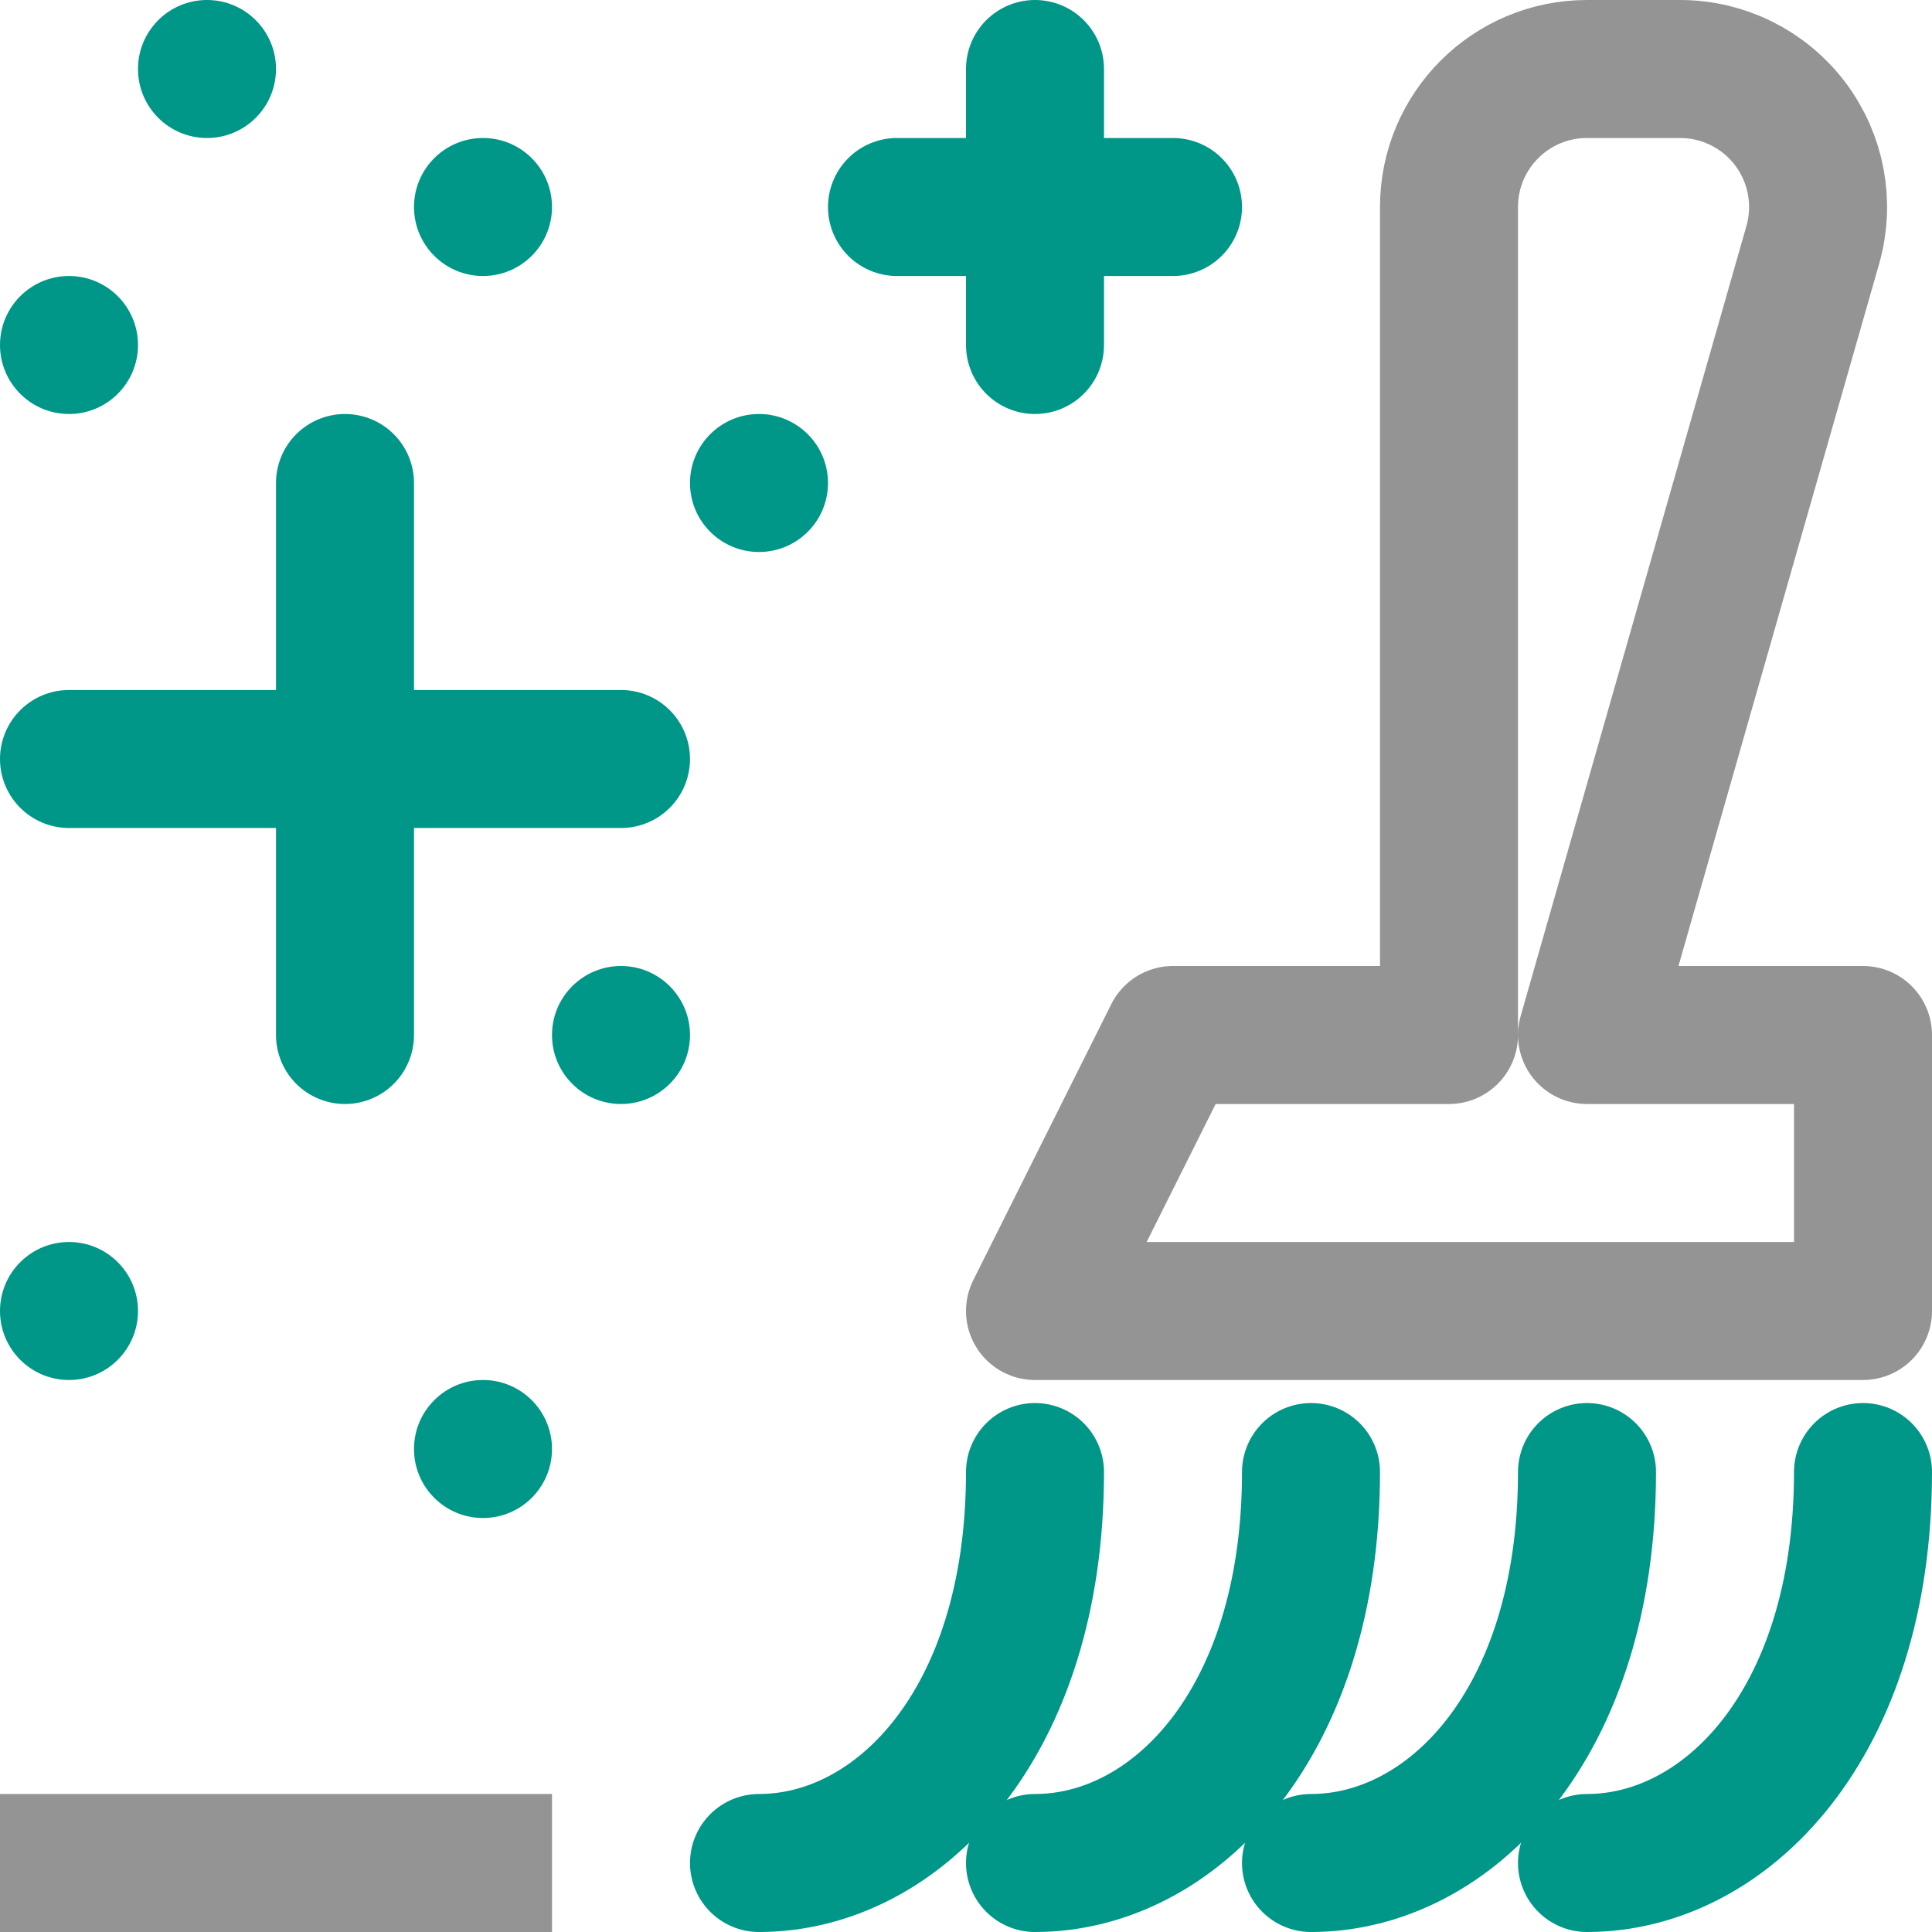
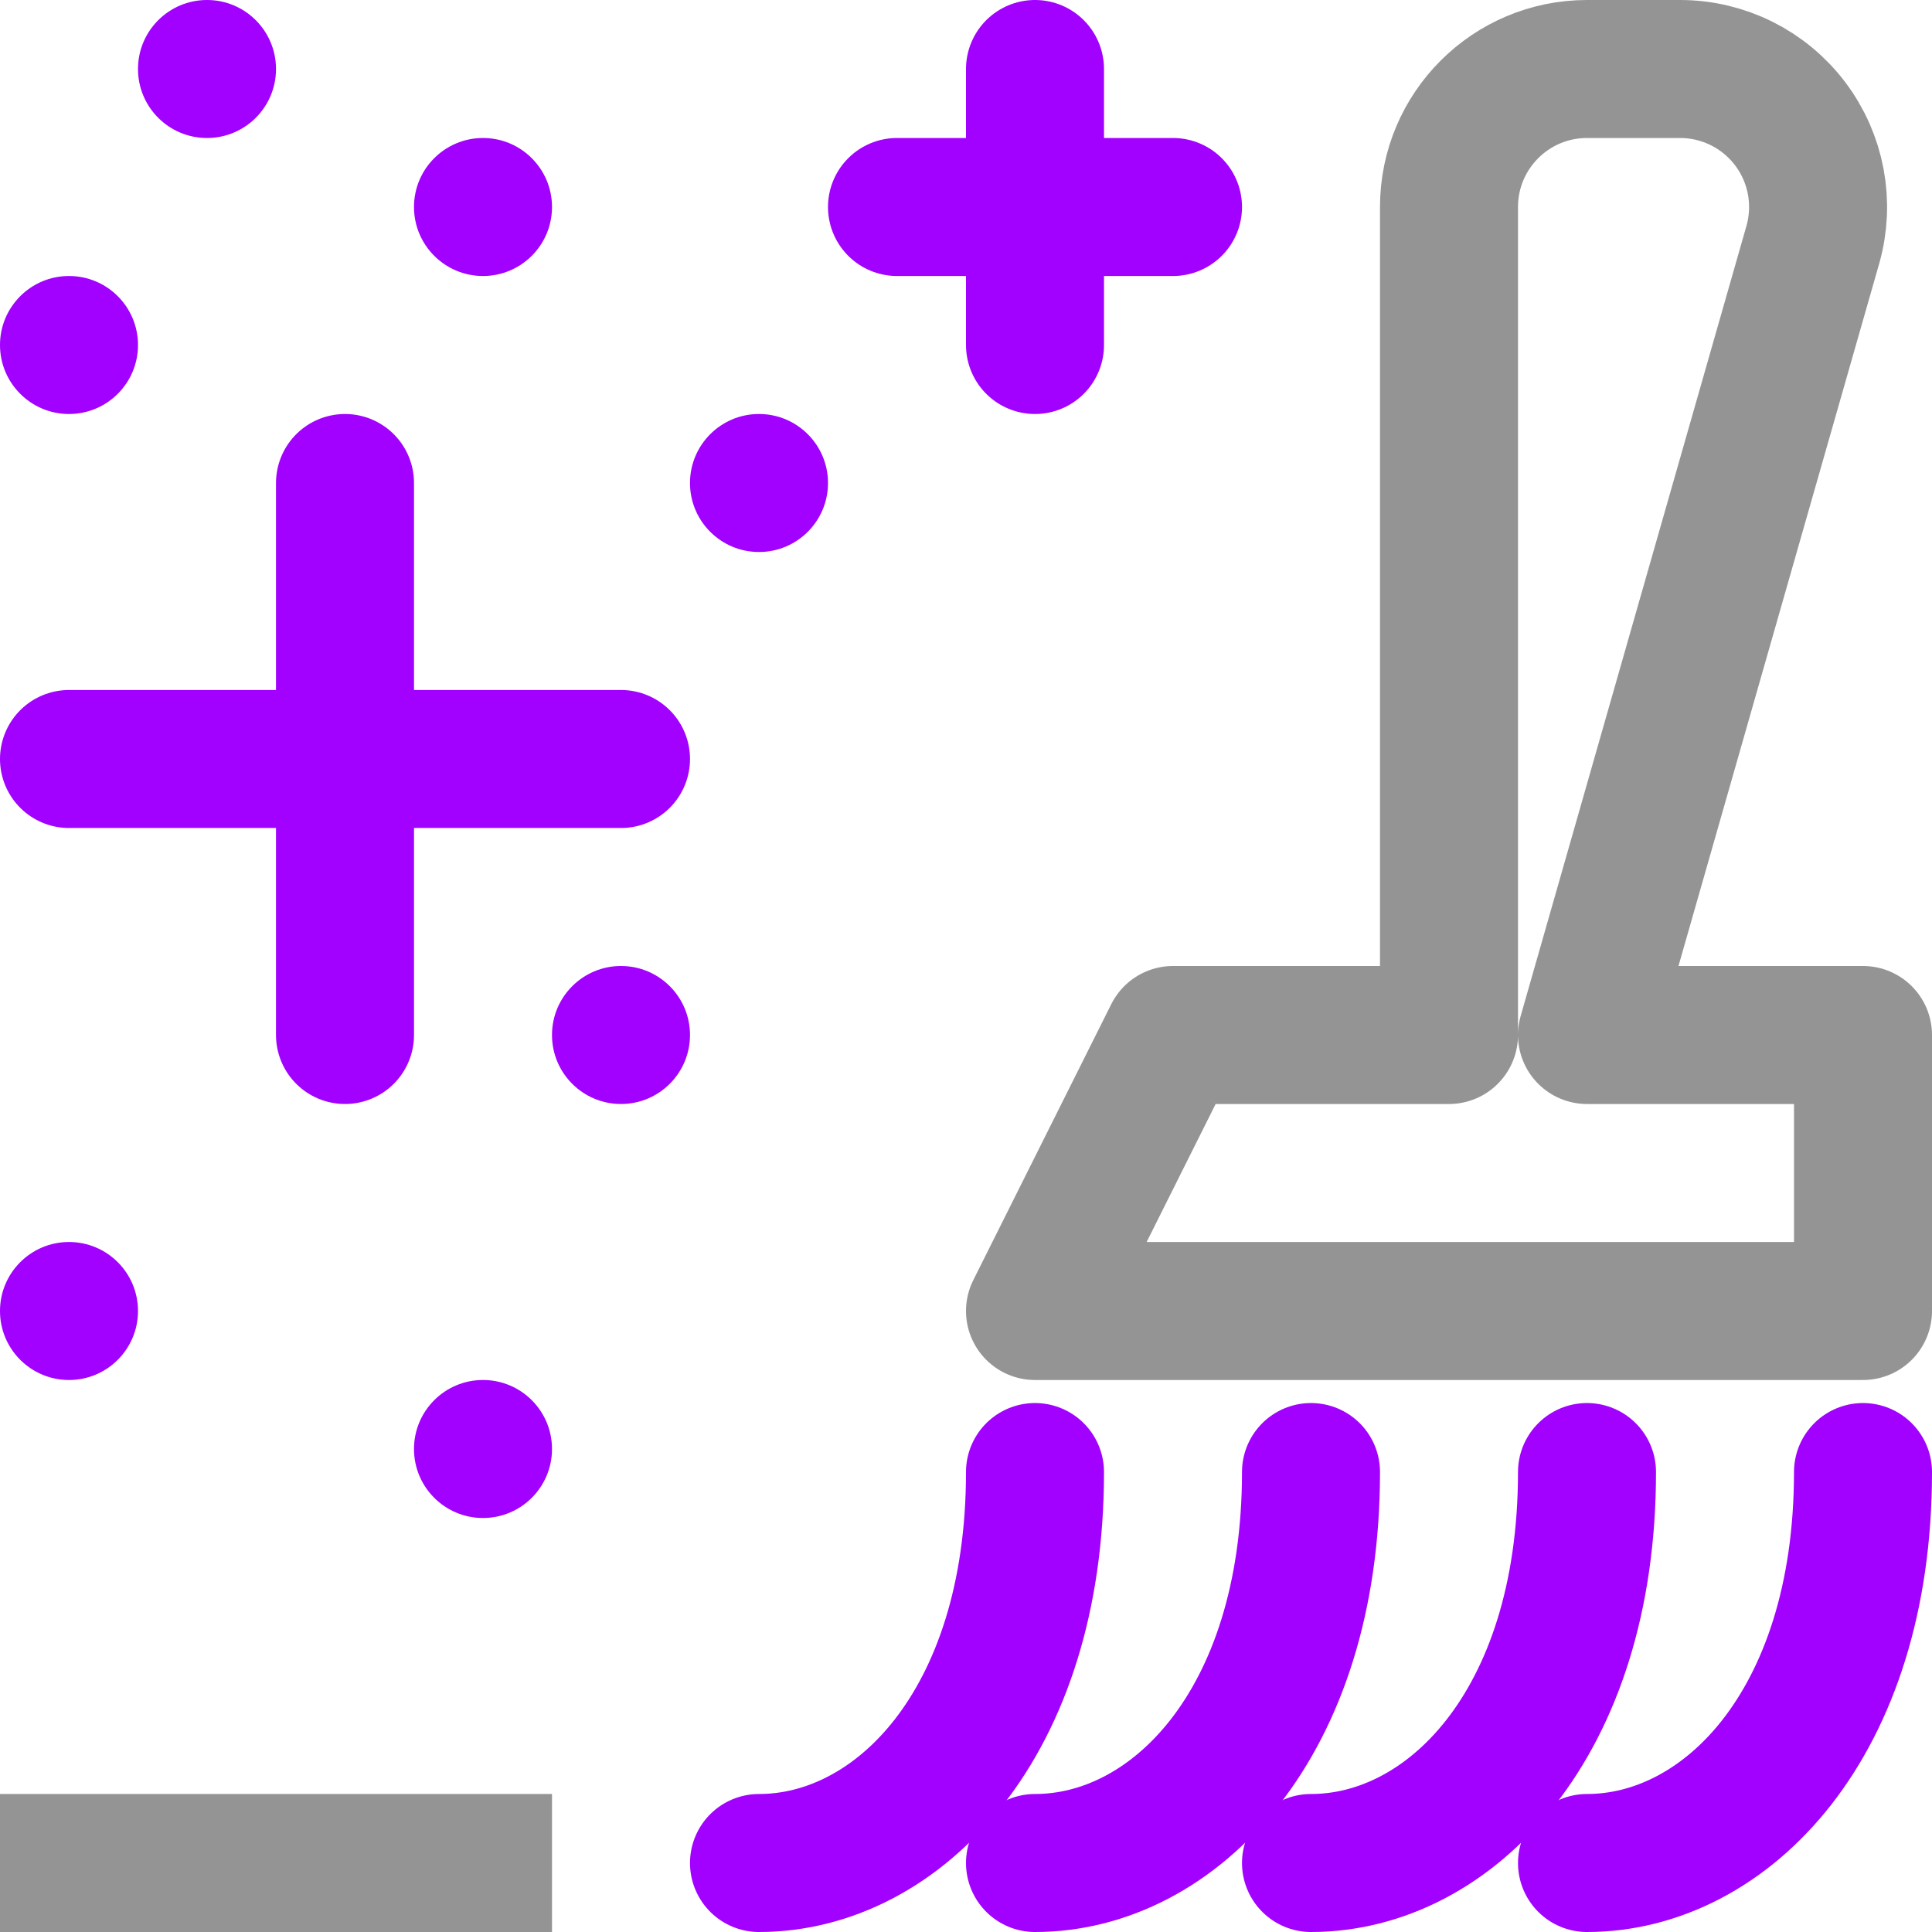
<svg xmlns="http://www.w3.org/2000/svg" width="14" height="14" viewBox="0 0 14 14">
  <line x1="3.5" y1="13.5" x2="0.5" y2="13.5" style="fill:none;stroke:#949494;stroke-linecap:square;stroke-linejoin:round" />
-   <line x1="6.5" y1="1.5" x2="8.5" y2="1.5" style="fill:none;stroke:#009688;stroke-linecap:round;stroke-linejoin:round" />
-   <line x1="7.5" y1="0.5" x2="7.5" y2="2.5" style="fill:none;stroke:#009688;stroke-linecap:round;stroke-linejoin:round" />
-   <line x1="0.5" y1="5.5" x2="4.5" y2="5.5" style="fill:none;stroke:#009688;stroke-linecap:round;stroke-linejoin:round" />
-   <line x1="2.5" y1="3.5" x2="2.5" y2="7.5" style="fill:none;stroke:#009688;stroke-linecap:round;stroke-linejoin:round" />
-   <circle cx="0.5" cy="2.5" r="0.5" style="fill:#009688" />
-   <circle cx="5.5" cy="3.5" r="0.5" style="fill:#009688" />
-   <circle cx="4.5" cy="7.5" r="0.5" style="fill:#009688" />
-   <circle cx="3.5" cy="10.5" r="0.5" style="fill:#009688" />
-   <circle cx="0.5" cy="9.5" r="0.5" style="fill:#009688" />
-   <circle cx="3.5" cy="1.5" r="0.5" style="fill:#009688" />
-   <circle cx="1.5" cy="0.5" r="0.5" style="fill:#009688" />
-   <path d="M13.5,10.667c0,1.833-1,2.833-2,2.833" style="fill:none;stroke:#009688;stroke-linecap:round;stroke-linejoin:round" />
-   <path d="M11.5,10.667c0,1.833-1,2.833-2,2.833" style="fill:none;stroke:#009688;stroke-linecap:round;stroke-linejoin:round" />
-   <path d="M9.5,10.667c0,1.833-1,2.833-2,2.833" style="fill:none;stroke:#009688;stroke-linecap:round;stroke-linejoin:round" />
-   <path d="M7.5,10.667c0,1.833-1,2.833-2,2.833" style="fill:none;stroke:#009688;stroke-linecap:round;stroke-linejoin:round" />
+   <line x1="6.5" y1="1.5" x2="8.5" y2="1.5" style="fill:none;stroke:#A200FF;stroke-linecap:round;stroke-linejoin:round" />
+   <line x1="7.5" y1="0.5" x2="7.5" y2="2.5" style="fill:none;stroke:#A200FF;stroke-linecap:round;stroke-linejoin:round" />
+   <line x1="0.5" y1="5.5" x2="4.5" y2="5.5" style="fill:none;stroke:#A200FF;stroke-linecap:round;stroke-linejoin:round" />
+   <line x1="2.5" y1="3.5" x2="2.5" y2="7.5" style="fill:none;stroke:#A200FF;stroke-linecap:round;stroke-linejoin:round" />
+   <circle cx="0.5" cy="2.5" r="0.5" style="fill:#A200FF" />
+   <circle cx="5.5" cy="3.5" r="0.5" style="fill:#A200FF" />
+   <circle cx="4.5" cy="7.5" r="0.5" style="fill:#A200FF" />
+   <circle cx="3.5" cy="10.5" r="0.5" style="fill:#A200FF" />
+   <circle cx="0.5" cy="9.5" r="0.5" style="fill:#A200FF" />
+   <circle cx="3.5" cy="1.5" r="0.5" style="fill:#A200FF" />
+   <circle cx="1.5" cy="0.5" r="0.5" style="fill:#A200FF" />
+   <path d="M13.5,10.667c0,1.833-1,2.833-2,2.833" style="fill:none;stroke:#A200FF;stroke-linecap:round;stroke-linejoin:round" />
+   <path d="M11.5,10.667c0,1.833-1,2.833-2,2.833" style="fill:none;stroke:#A200FF;stroke-linecap:round;stroke-linejoin:round" />
+   <path d="M9.5,10.667c0,1.833-1,2.833-2,2.833" style="fill:none;stroke:#A200FF;stroke-linecap:round;stroke-linejoin:round" />
+   <path d="M7.5,10.667c0,1.833-1,2.833-2,2.833" style="fill:none;stroke:#A200FF;stroke-linecap:round;stroke-linejoin:round" />
  <path d="M13.5,7.5h-2l1.636-5.725A1,1,0,0,0,12.174.5H11.5a1,1,0,0,0-1,1v6h-2l-1,2h6Z" style="fill:none;stroke:#949494;stroke-linecap:round;stroke-linejoin:round" />
</svg>
